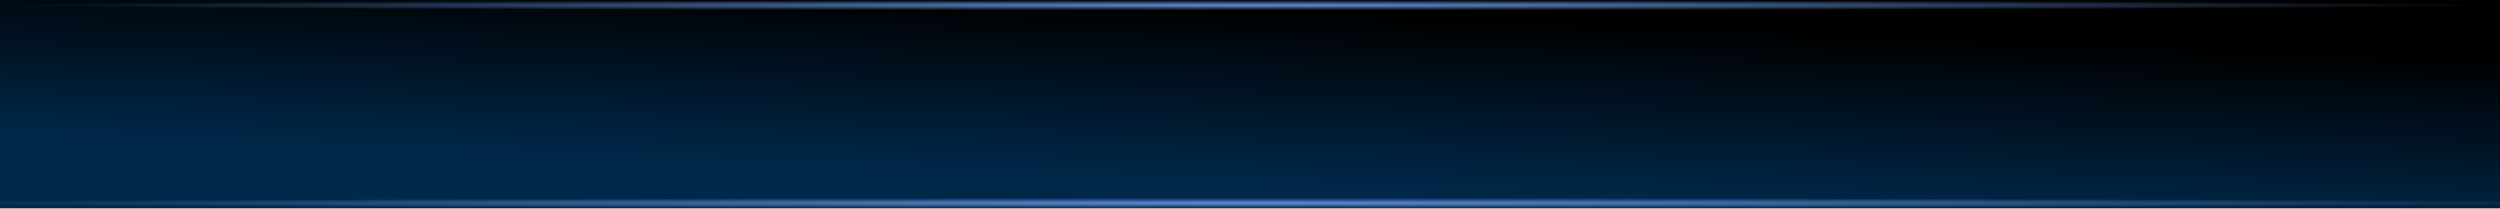
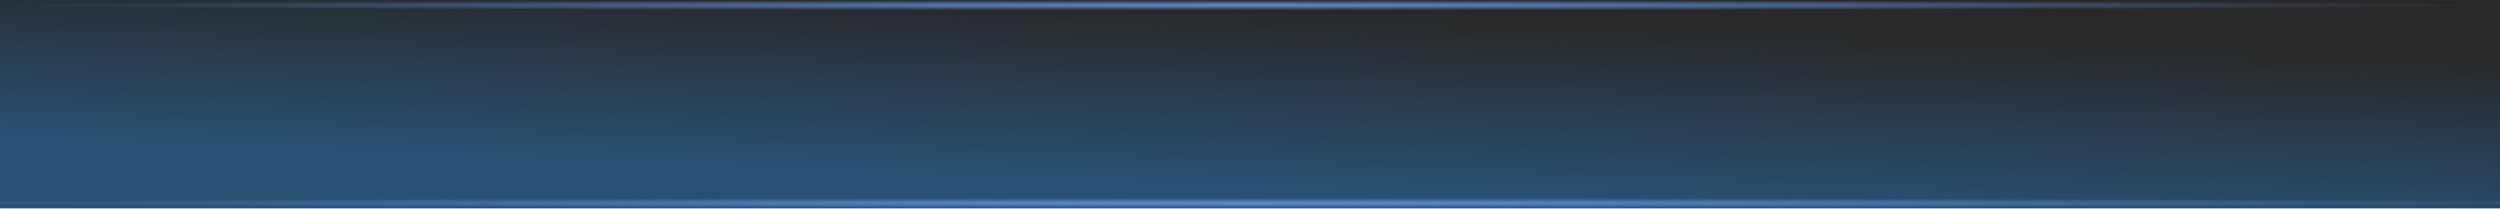
<svg xmlns="http://www.w3.org/2000/svg" xmlns:xlink="http://www.w3.org/1999/xlink" width="960" height="80" id="svg5278" version="1.1" viewBox="0 0 960 80">
  <defs id="defs5280">
    <linearGradient id="linearGradient4146">
      <stop style="stop-color:#5f8dd3;stop-opacity:1;" offset="0" id="stop4148" />
      <stop style="stop-color:#5f8dd3;stop-opacity:0;" offset="1" id="stop4150" />
    </linearGradient>
    <radialGradient xlink:href="#linearGradient4146" id="radialGradient5083" gradientUnits="userSpaceOnUse" gradientTransform="matrix(1.046408,0,0,0.0039623,-76.85047,1049.736)" cx="532.154" cy="158.058" fx="532.154" fy="158.058" r="504.757" />
    <linearGradient gradientTransform="matrix(0.9516544,0,0,1.142857,-24.74301,789.5051)" xlink:href="#linearGradient5073" id="linearGradient5079" x1="571.083" y1="223.603" x2="573.043" y2="164.763" gradientUnits="userSpaceOnUse" />
    <linearGradient id="linearGradient5073">
-       <stop style="stop-color:#00284a;stop-opacity:1;" offset="0" id="stop5075" />
-       <stop style="stop-color:#000000;stop-opacity:1" offset="1" id="stop5077" />
+       <stop style="stop-color:#285072;stop-opacity:1" offset="0" id="stop5075" />
+       <stop style="stop-color:#282828;stop-opacity:1" offset="1" id="stop5077" />
    </linearGradient>
    <radialGradient xlink:href="#linearGradient4146" id="radialGradient4152" cx="480" cy="974.362" fx="480" fy="974.362" r="480" gradientTransform="matrix(1,0,0,0.00416667,0,970.3023)" gradientUnits="userSpaceOnUse" />
  </defs>
  <g id="layer1" transform="translate(0,-972.3622)">
    <rect style="display:inline;opacity:1;fill:url(#linearGradient5079);fill-opacity:1;stroke:#000000;stroke-width:0;stroke-linecap:square;stroke-linejoin:round;stroke-miterlimit:4;stroke-dasharray:none;stroke-opacity:1" id="rect4576" width="960" height="80" x="-1.0000001e-006" y="972.362" ry="0.119" />
    <rect style="display:inline;opacity:1;fill:url(#radialGradient4152);fill-opacity:1;stroke:#ffffff;stroke-width:0;stroke-linecap:square;stroke-linejoin:round;stroke-miterlimit:4;stroke-dasharray:none;stroke-opacity:1" id="rect4572" width="960" height="4" x="-1.0000001e-006" y="972.362" ry="0.035" />
    <rect ry="0.035" y="1048.362" x="-1.0000001e-006" height="4" width="960" id="rect5081" style="display:inline;opacity:1;fill:url(#radialGradient5083);fill-opacity:1.0;stroke:#ffffff;stroke-width:0;stroke-linecap:square;stroke-linejoin:round;stroke-miterlimit:4;stroke-dasharray:none;stroke-opacity:1" />
  </g>
</svg>
